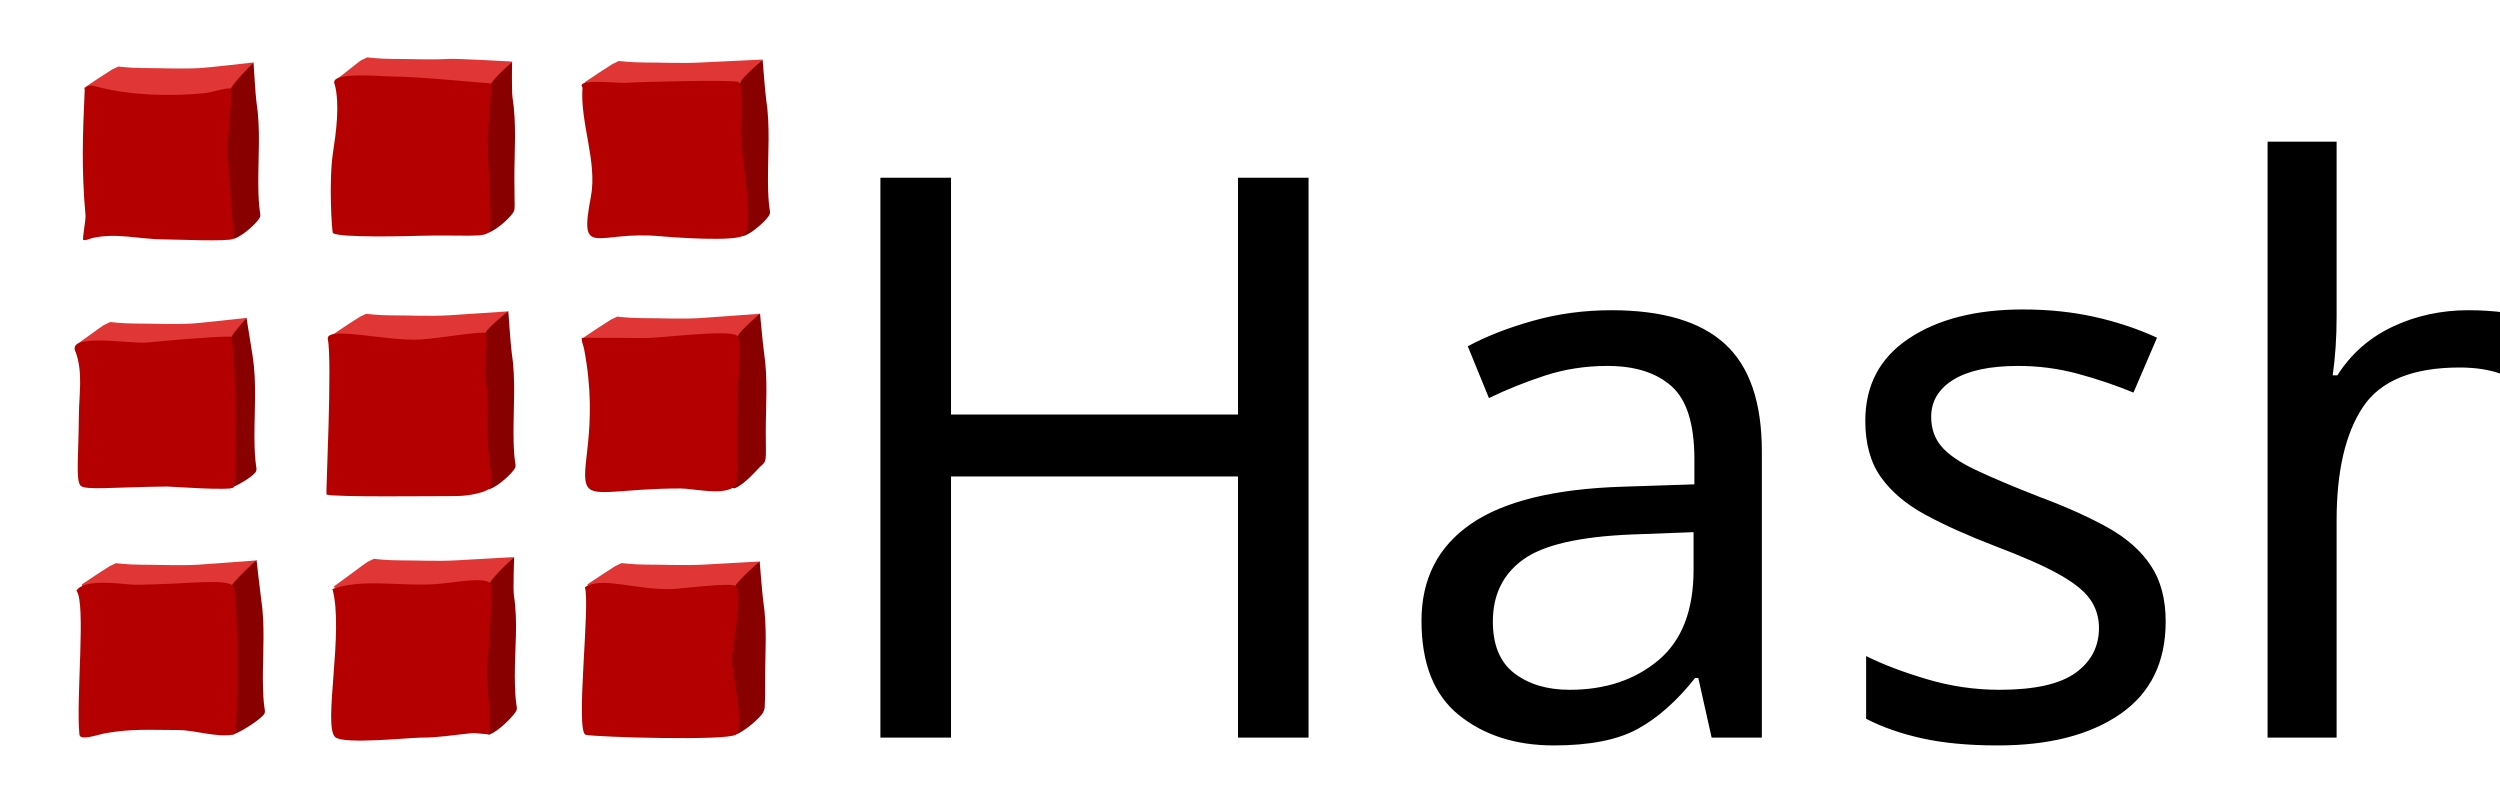
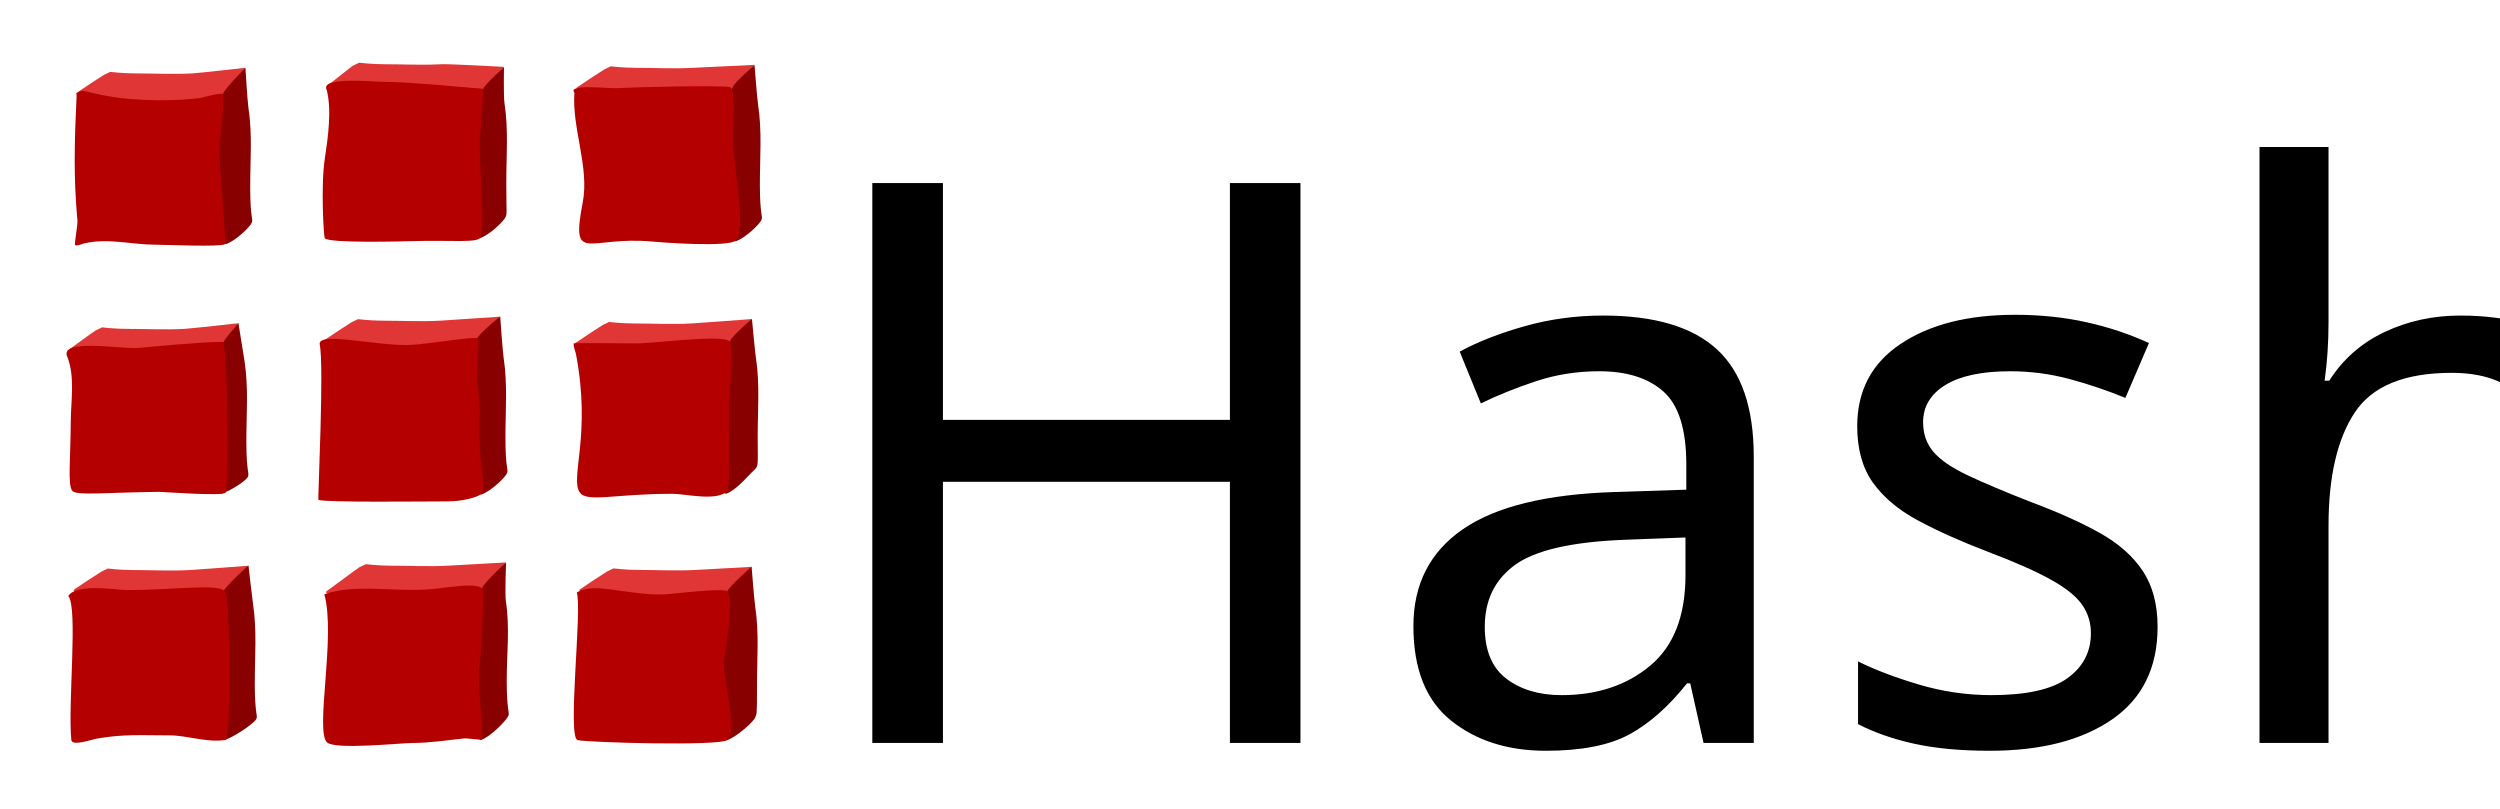
- <svg xmlns="http://www.w3.org/2000/svg" xmlns:ns1="http://taptrix.com/inkpad/svg_extensions" version="1.1" id="Layer_1" x="0px" y="0px" width="618.5px" height="200px" viewBox="196 206 618.5 200" enable-background="new 196 206 618.5 200" xml:space="preserve">
+ <svg xmlns="http://www.w3.org/2000/svg" xmlns:ns1="http://taptrix.com/inkpad/svg_extensions" version="1.1" id="Layer_1" x="0px" y="0px" width="618.5px" height="200px" viewBox="0 0 618.5 200" enable-background="new 0 0 618.5 200" xml:space="preserve">
  <g id="Layer" ns1:layerName="Layer 1">
-     <path fill="#E13636" d="M363.746,362.945c0.453-0.028-23.814-11.391-22.358-12.409c1.266-0.885,6.45-4.29,6.808-4.47   c2.254-1.126,1.693-0.762,1.547-0.762c-0.013,0,3.087,0.377,6.149,0.377c4.722,0,9.528,0.262,14.243,0   c1.873-0.104,13.858-0.767,13.858-0.767s-5.067,5.385-6.014,6.095" />
-     <path fill="#880000" d="M357.704,376.472c1.413-1.277,19.008,11.727,20.237,11.297c2.421-0.848,6.5-4.546,6.878-5.573   c0.353-0.957,0.479,0.024,0.46-7.515c-0.017-6.823,0.585-13.274-0.459-20.062c-0.233-1.515-0.875-9.745-0.875-9.745   s-5.561,4.856-6.121,6.255" />
-     <path fill="#E13636" d="M302.468,361.894c0.453-0.028-25.229-9.859-23.772-10.877c1.266-0.885,7.865-5.823,8.223-6.001   c2.254-1.127,1.693-0.764,1.547-0.764c-0.013,0,3.087,0.377,6.149,0.377c4.722,0,9.529,0.262,14.243,0   c1.873-0.104,14.289-0.801,14.289-0.801s-5.067,5.884-6.014,6.594" />
-     <path fill="#880000" d="M295.788,375.032c1.413-1.276,20.057,13.117,21.285,12.688c2.421-0.848,6.325-4.939,6.704-5.968   c0.353-0.957-0.394-0.973-0.413-8.512c-0.017-6.823,0.821-13.157-0.224-19.945c-0.233-1.515,0.058-9.487,0.058-9.487   s-5.386,4.955-5.946,6.354" />
-     <path fill="#E13636" d="M238.639,362.972c0.453-0.028-23.815-11.391-22.358-12.408c1.266-0.885,6.451-4.291,6.808-4.47   c2.254-1.128,1.693-0.763,1.547-0.763c-0.013,0,3.087,0.376,6.149,0.376c4.722,0,9.529,0.263,14.244,0   c1.872-0.103,14.41-1.064,14.41-1.064s-5.067,5.386-6.013,6.095" />
-     <path fill="#880000" d="M233.458,375.768c1.413-1.277,19.113,12.33,20.34,11.901c2.422-0.848,7.27-4.153,7.649-5.182   c0.353-0.957-0.394-0.973-0.413-8.512c-0.017-6.823,0.585-13.274-0.459-20.062c-0.233-1.515-1.102-9.366-1.102-9.366   s-5.859,5.309-6.419,6.706" />
-     <path fill="#E13636" d="M362.662,301.968c0.452-0.028-23.815-11.391-22.358-12.409c1.266-0.884,6.451-4.29,6.808-4.469   c2.254-1.127,1.693-0.764,1.547-0.764c-0.013,0,3.087,0.377,6.149,0.377c4.722,0,9.529,0.262,14.243,0   c1.873-0.104,14.935-1.086,14.935-1.086s-5.066,5.385-6.013,6.096" />
-     <path fill="#880000" d="M357.876,314.871c1.413-1.277,18.603,12.366,19.831,11.937c2.421-0.848,5.533-4.567,6.332-5.317   c1.734-1.624,1.432-0.871,1.413-8.409c-0.017-6.824,0.584-13.275-0.459-20.063c-0.232-1.515-0.963-9.458-0.963-9.458   s-4.961,4.23-5.521,5.629" />
-     <path fill="#E13636" d="M300.535,301.278c0.453-0.028-23.815-11.391-22.358-12.408c1.266-0.885,6.45-4.291,6.808-4.469   c2.254-1.127,1.693-0.763,1.547-0.763c-0.013,0,3.087,0.377,6.148,0.377c4.723,0,9.53,0.262,14.244,0   c1.873-0.104,14.824-0.994,14.824-0.994s-5.066,5.385-6.013,6.095" />
-     <path fill="#880000" d="M295.467,314.973c1.412-1.276,20.428,12.468,21.656,12.038c2.422-0.848,5.954-4.288,6.333-5.317   c0.353-0.957-0.394-0.974-0.412-8.511c-0.017-6.824,0.585-13.275-0.46-20.064c-0.233-1.514-0.829-10.147-0.829-10.147   s-5.225,4.16-5.784,5.557" />
-     <path fill="#E13636" d="M237.217,303.309c0.452-0.028-23.895-10.937-22.438-11.955c1.266-0.885,6.531-4.745,6.888-4.924   c2.254-1.126,1.694-0.764,1.547-0.764c-0.013,0,3.087,0.377,6.148,0.377c4.723,0,9.53,0.262,14.244,0   c1.873-0.104,13.5-1.411,13.5-1.411s-4.546,5.666-5.494,6.376" />
-     <path fill="#880000" d="M231.373,315.839c1.413-1.277,20.272,11.38,21.501,10.95c2.421-0.848,6.109-3.2,6.488-4.229   c0.353-0.957-0.394-0.974-0.413-8.512c-0.017-6.823,0.584-13.275-0.46-20.064c-0.233-1.514-1.496-9.314-1.496-9.314   s-3.672,4.033-4.232,5.431" />
-     <path fill="#E13636" d="M363.071,238.723c0.453-0.028-23.814-11.391-22.358-12.409c1.267-0.884,6.45-4.29,6.808-4.469   c2.254-1.127,1.694-0.764,1.547-0.764c-0.013,0,3.087,0.377,6.149,0.377c4.722,0,9.529,0.262,14.243,0   c1.873-0.104,15.25-0.731,15.25-0.731s-5.067,5.385-6.014,6.095" />
-     <path fill="#880000" d="M358.417,252.314c1.414-1.277,20.428,12.467,21.656,12.038c2.422-0.847,5.954-4.289,6.333-5.317   c0.353-0.958-0.394-0.974-0.412-8.512c-0.018-6.824,0.584-13.275-0.46-20.063c-0.232-1.515-0.862-9.666-0.862-9.666   s-4.949,4.19-5.509,5.588" />
-     <path fill="#E13636" d="M300.82,237.834c0.453-0.028-23.234-11.024-21.777-12.042c1.266-0.884,5.87-4.657,6.228-4.835   c2.254-1.127,1.693-0.763,1.547-0.763c-0.013,0,3.087,0.377,6.149,0.377c4.722,0,9.529,0.262,14.243,0   c1.873-0.104,15.568,0.659,15.568,0.659s-5.067,5.385-6.014,6.095" />
-     <path fill="#880000" d="M295.681,251.966c1.413-1.277,19.881,12.058,21.109,11.628c2.422-0.847,5.954-4.289,6.333-5.316   c0.353-0.958,0.152-0.563,0.134-8.102c-0.017-6.824,0.585-13.275-0.459-20.063c-0.233-1.515-0.117-8.79-0.117-8.79   s-4.761,4.19-5.32,5.588" />
-     <path fill="#B50000" d="M278.809,226.884c1.307,4.89,0.332,11.929-0.429,16.873c-1.071,6.964-0.283,19.613-0.021,19.875   c1.267,1.267,19.02,0.777,21.845,0.694c9.723-0.285,16.24,0.594,16.794-1.068c1.038-3.112-0.765-20.182-0.187-25.393   c0.07-0.629,0.858-11.219,0.832-11.219c-1.189,0-17.984-1.73-25.041-1.73C290.395,224.916,277.164,223.594,278.809,226.884z" />
-     <path fill="#B50000" d="M340.114,227.618c-0.663,8.688,3.721,18.44,2.067,27.062c-3.014,15.721,1.282,8.248,17.291,9.772   c1.835,0.175,19.254,1.543,20.713-0.381c2.707-3.57-1.553-21.337-0.792-28.185c0.094-0.848,0.625-9.391-0.777-9.653   c-2.688-0.502-23.445-0.015-27.789,0.256C348.656,226.625,338.229,225.355,340.114,227.618z" />
-     <path fill="#B50000" d="M214.761,293.207c1.788,5.006,0.79,10.436,0.752,15.599c-0.073,9.925-0.805,15.937,0.395,17.329   c1.055,1.221,8.404,0.364,21.45,0.23c1.095-0.011,15.96,1.16,16.452,0.176c1.058-2.115,0.346-37.282-0.671-37.281   c-5.51,0.005-17.863,1.235-21.088,1.504C228.261,291.079,212.056,288.247,214.761,293.207z" />
-     <path fill="#B50000" d="M277.08,289.688c1.172,5.634-0.519,38.583-0.3,38.662c1.858,0.682,25.964,0.377,31.948,0.377   c3.682,0,7.773-1.048,8.564-2.05c0.651-0.823,0.231-3.145-0.302-7.947c-1.03-9.27,0.461-10.379-0.958-19.605   c-0.118-0.765,0.657-10.175,0.107-10.725c-0.578-0.578-12.326,1.417-16.431,1.613C291.678,290.396,277.19,286.725,277.08,289.688z" />
-     <path fill="#B50000" d="M340.49,292.267c3.843,19.958-1.492,30.624,0.914,34.192c1.777,2.637,8.377,0.388,22.954,0.388   c3.427,0,10.973,1.984,13.692-0.734c0.545-0.546,0.184-19.982,0.278-21.687c0.102-1.814,1.3-14.049,0.178-15.28   c-1.647-1.806-18.287,0.49-23.168,0.49c-0.645,0-15.399-0.161-15.411,0C339.862,290.53,340.302,291.39,340.49,292.267z" />
-     <path fill="#B50000" d="M214.896,352.143c2.442,2.747-0.135,26.889,0.751,35.596c0.167,1.64,4.737-0.045,6.36-0.331   c6.642-1.172,11.221-0.798,17.937-0.798c4.465,0,9.466,1.911,13.872,1.11c1.378-0.25,1.154-33.905-0.009-36.518   c-1.051-2.358-11.998-0.54-24.582-0.541C227.073,350.661,216.909,348.878,214.896,352.143z" />
-     <path fill="#B50000" d="M278.24,351.713c2.906,10.445-2.392,33.876,0.687,36.657c2.045,1.849,18.401,0.119,21.157,0.119   c4.41,0,8.441-0.693,12.779-1.127c0.755-0.075,4.366,0.478,4.376,0.244c0.267-6.206-1.378-14.355-0.531-19.016   c0.302-1.663,1.15-16.722,0.75-17.952c-0.749-2.296-9.466-0.324-14.268-0.089C294.008,350.998,285.776,349.139,278.24,351.713z" />
-     <path fill="#B50000" d="M340.688,351.292c1.412,3.911-2.43,35.93,0.223,36.498c2.792,0.597,34.968,1.518,37.052-0.023   c2.47-1.825-0.854-14.856-0.854-18.661c0-2.718,2.875-16.062,0.798-18.14c-0.926-0.926-14.293,0.74-15.427,0.772   C352.987,352.001,344.936,348.524,340.688,351.292z" />
-     <path fill="#E13636" d="M239.238,240.1c0.453-0.028-23.814-11.391-22.358-12.409c1.266-0.884,6.45-4.29,6.808-4.469   c2.254-1.126,1.693-0.763,1.547-0.763c-0.013,0,3.087,0.377,6.149,0.377c4.722,0,9.529,0.262,14.243,0   c1.873-0.104,13.109-1.39,13.109-1.39s-4.614,5.817-5.562,6.527" />
-     <path fill="#880000" d="M232.323,253.003c1.413-1.276,20.428,12.468,21.656,12.039c2.422-0.848,5.954-4.289,6.333-5.317   c0.353-0.958-0.394-0.974-0.412-8.512c-0.017-6.824,0.585-13.274-0.459-20.063c-0.233-1.515-0.719-9.696-0.719-9.696   s-5.055,5.094-5.614,6.492" />
-     <path fill="#B50000" d="M216.963,228.061c-0.511,11.325-0.836,19.907,0.197,31.275c0.081,0.896-0.787,5.781-0.598,5.97   c0.36,0.36,2.03-0.361,2.189-0.398c6.127-1.414,11.639,0.316,17.901,0.316c2.293,0,15.927,0.602,17.035-0.137   c0.3-0.2-0.958-14.804-1.405-21.506c-0.154-2.3,1.538-15.719,0.796-15.719c-2.207,0-4.363,0.974-6.566,1.194   c-8.111,0.811-17.829,0.567-25.668-1.393C219.323,227.282,217.668,226.651,216.963,228.061z" />
+     <path fill="#E13636" d="M165.746,158.265c0.453-0.028-23.814-11.392-22.357-12.409c1.266-0.885,6.449-4.29,6.807-4.47   c2.255-1.126,1.693-0.763,1.548-0.763c-0.013,0,3.087,0.377,6.149,0.377c4.722,0,9.527,0.263,14.242,0   c1.873-0.104,13.858-0.767,13.858-0.767s-5.067,5.385-6.015,6.095" />
+     <path fill="#880000" d="M159.704,171.791c1.413-1.276,19.008,11.728,20.237,11.297c2.42-0.848,6.5-4.546,6.877-5.572   c0.354-0.957,0.479,0.023,0.461-7.516c-0.018-6.822,0.584-13.273-0.459-20.062c-0.233-1.516-0.875-9.745-0.875-9.745   s-5.562,4.855-6.121,6.255" />
+     <path fill="#E13636" d="M104.468,157.213c0.453-0.027-25.229-9.858-23.772-10.877c1.266-0.885,7.865-5.822,8.223-6.001   c2.254-1.127,1.693-0.764,1.547-0.764c-0.013,0,3.087,0.377,6.149,0.377c4.722,0,9.529,0.262,14.243,0   c1.873-0.104,14.289-0.801,14.289-0.801s-5.066,5.884-6.014,6.594" />
+     <path fill="#880000" d="M97.788,170.352c1.413-1.276,20.058,13.117,21.285,12.688c2.421-0.848,6.325-4.938,6.704-5.968   c0.353-0.957-0.395-0.973-0.413-8.512c-0.017-6.823,0.821-13.157-0.224-19.945c-0.233-1.515,0.058-9.487,0.058-9.487   s-5.386,4.955-5.946,6.354" />
+     <path fill="#E13636" d="M40.639,158.291c0.453-0.027-23.815-11.391-22.358-12.407c1.266-0.886,6.451-4.291,6.808-4.471   c2.254-1.128,1.693-0.763,1.547-0.763c-0.013,0,3.087,0.376,6.149,0.376c4.722,0,9.529,0.263,14.244,0   c1.872-0.104,14.41-1.064,14.41-1.064s-5.067,5.387-6.013,6.096" />
+     <path fill="#880000" d="M35.458,171.087c1.413-1.276,19.113,12.33,20.34,11.901c2.422-0.848,7.27-4.153,7.649-5.182   c0.353-0.957-0.394-0.974-0.413-8.513c-0.017-6.822,0.585-13.273-0.459-20.062c-0.233-1.515-1.102-9.366-1.102-9.366   s-5.859,5.31-6.419,6.706" />
+     <path fill="#E13636" d="M164.662,97.287c0.451-0.028-23.814-11.391-22.357-12.409c1.266-0.884,6.45-4.289,6.807-4.469   c2.255-1.127,1.693-0.764,1.548-0.764c-0.013,0,3.087,0.377,6.149,0.377c4.721,0,9.528,0.262,14.242,0   c1.873-0.104,14.936-1.086,14.936-1.086s-5.066,5.385-6.014,6.096" />
+     <path fill="#880000" d="M159.876,110.19c1.413-1.277,18.603,12.366,19.831,11.937c2.421-0.848,5.533-4.566,6.332-5.316   c1.734-1.624,1.432-0.871,1.413-8.409c-0.017-6.824,0.584-13.275-0.459-20.062c-0.232-1.516-0.964-9.459-0.964-9.459   s-4.961,4.23-5.521,5.629" />
+     <path fill="#E13636" d="M102.535,96.597c0.453-0.027-23.815-11.391-22.358-12.407c1.266-0.886,6.45-4.291,6.808-4.47   c2.254-1.127,1.693-0.762,1.547-0.762c-0.013,0,3.087,0.377,6.148,0.377c4.723,0,9.53,0.262,14.244,0   c1.873-0.104,14.824-0.994,14.824-0.994s-5.066,5.385-6.014,6.095" />
+     <path fill="#880000" d="M97.467,110.292c1.412-1.275,20.428,12.469,21.656,12.038c2.422-0.848,5.954-4.288,6.333-5.316   c0.353-0.957-0.394-0.975-0.412-8.512c-0.017-6.823,0.585-13.274-0.46-20.063c-0.232-1.514-0.829-10.146-0.829-10.146   s-5.225,4.159-5.784,5.557" />
+     <path fill="#E13636" d="M39.217,98.628c0.452-0.027-23.895-10.937-22.438-11.955c1.266-0.885,6.531-4.744,6.888-4.924   c2.254-1.125,1.694-0.764,1.547-0.764c-0.013,0,3.087,0.377,6.148,0.377c4.723,0,9.53,0.262,14.244,0   c1.873-0.104,13.5-1.411,13.5-1.411s-4.546,5.666-5.494,6.376" />
+     <path fill="#880000" d="M33.373,111.158c1.413-1.277,20.272,11.38,21.501,10.95c2.421-0.848,6.109-3.2,6.488-4.229   c0.353-0.957-0.394-0.974-0.413-8.512c-0.017-6.823,0.584-13.274-0.46-20.063c-0.233-1.514-1.496-9.314-1.496-9.314   s-3.672,4.033-4.232,5.432" />
+     <path fill="#E13636" d="M165.07,34.042c0.453-0.027-23.813-11.391-22.357-12.408c1.268-0.885,6.45-4.291,6.809-4.469   c2.254-1.128,1.693-0.765,1.547-0.765c-0.014,0,3.087,0.377,6.148,0.377c4.723,0,9.529,0.263,14.243,0   c1.873-0.104,15.25-0.731,15.25-0.731s-5.067,5.385-6.015,6.096" />
+     <path fill="#880000" d="M160.417,47.634c1.414-1.277,20.429,12.467,21.656,12.037c2.422-0.847,5.954-4.289,6.333-5.316   c0.353-0.958-0.395-0.975-0.412-8.512c-0.018-6.824,0.584-13.275-0.46-20.063c-0.231-1.515-0.862-9.666-0.862-9.666   s-4.949,4.19-5.509,5.588" />
+     <path fill="#E13636" d="M102.82,33.153c0.453-0.027-23.234-11.023-21.777-12.042c1.266-0.884,5.87-4.657,6.228-4.835   c2.254-1.127,1.693-0.764,1.547-0.764c-0.013,0,3.087,0.377,6.149,0.377c4.722,0,9.529,0.263,14.243,0   c1.873-0.104,15.567,0.66,15.567,0.66s-5.066,5.385-6.014,6.095" />
+     <path fill="#880000" d="M97.681,47.285c1.413-1.276,19.881,12.058,21.109,11.628c2.422-0.847,5.954-4.289,6.333-5.316   c0.354-0.957,0.152-0.562,0.134-8.102c-0.017-6.824,0.585-13.275-0.459-20.062c-0.233-1.516-0.116-8.79-0.116-8.79   s-4.762,4.19-5.32,5.588" />
+     <path fill="#B50000" d="M80.809,22.203c1.307,4.89,0.332,11.929-0.429,16.873c-1.071,6.964-0.283,19.613-0.021,19.875   c1.267,1.267,19.02,0.777,21.845,0.694c9.723-0.285,16.239,0.594,16.794-1.068c1.038-3.111-0.766-20.182-0.188-25.393   c0.07-0.629,0.858-11.219,0.832-11.219c-1.188,0-17.983-1.73-25.041-1.73C92.395,20.235,79.164,18.913,80.809,22.203z" />
+     <path fill="#B50000" d="M142.114,22.938c-0.663,8.688,3.721,18.44,2.067,27.062c-3.015,15.721,1.281,8.248,17.291,9.772   c1.834,0.175,19.254,1.543,20.713-0.382c2.707-3.569-1.554-21.336-0.793-28.185c0.094-0.848,0.625-9.391-0.776-9.653   c-2.688-0.502-23.445-0.015-27.789,0.256C150.656,21.944,140.229,20.675,142.114,22.938z" />
+     <path fill="#B50000" d="M16.761,88.526c1.788,5.006,0.79,10.436,0.752,15.599c-0.073,9.926-0.805,15.938,0.395,17.329   c1.055,1.222,8.404,0.364,21.45,0.23c1.095-0.011,15.96,1.16,16.452,0.176c1.058-2.115,0.346-37.282-0.671-37.281   c-5.51,0.006-17.863,1.235-21.088,1.504C30.261,86.398,14.056,83.566,16.761,88.526z" />
+     <path fill="#B50000" d="M79.08,85.007c1.172,5.635-0.519,38.584-0.3,38.662c1.858,0.683,25.964,0.377,31.948,0.377   c3.682,0,7.773-1.048,8.564-2.05c0.651-0.823,0.231-3.145-0.302-7.946c-1.03-9.271,0.461-10.38-0.958-19.605   c-0.118-0.766,0.657-10.175,0.106-10.725c-0.578-0.578-12.326,1.416-16.431,1.613C93.678,85.716,79.19,82.044,79.08,85.007z" />
+     <path fill="#B50000" d="M142.49,87.587c3.843,19.957-1.492,30.623,0.914,34.191c1.777,2.637,8.377,0.388,22.953,0.388   c3.428,0,10.974,1.984,13.692-0.733c0.546-0.546,0.185-19.982,0.278-21.688c0.102-1.814,1.3-14.049,0.178-15.279   c-1.646-1.807-18.287,0.489-23.168,0.489c-0.645,0-15.398-0.161-15.411,0C141.861,85.849,142.302,86.71,142.49,87.587z" />
+     <path fill="#B50000" d="M16.896,147.462c2.442,2.747-0.135,26.89,0.751,35.597c0.167,1.64,4.737-0.045,6.36-0.331   c6.642-1.172,11.221-0.798,17.937-0.798c4.465,0,9.466,1.911,13.872,1.109c1.378-0.25,1.154-33.904-0.009-36.518   c-1.051-2.358-11.998-0.54-24.582-0.541C29.073,145.98,18.909,144.197,16.896,147.462z" />
+     <path fill="#B50000" d="M80.24,147.032c2.906,10.445-2.392,33.876,0.687,36.657c2.045,1.849,18.401,0.119,21.157,0.119   c4.41,0,8.441-0.693,12.779-1.127c0.755-0.075,4.365,0.478,4.376,0.244c0.267-6.206-1.378-14.355-0.531-19.017   c0.302-1.663,1.149-16.722,0.75-17.952c-0.749-2.296-9.466-0.323-14.268-0.089C96.008,146.317,87.776,144.458,80.24,147.032z" />
+     <path fill="#B50000" d="M142.688,146.611c1.412,3.911-2.43,35.93,0.224,36.498c2.792,0.597,34.968,1.518,37.052-0.023   c2.471-1.824-0.854-14.855-0.854-18.661c0-2.718,2.875-16.062,0.798-18.14c-0.927-0.926-14.294,0.74-15.427,0.772   C154.986,147.32,146.936,143.844,142.688,146.611z" />
+     <path fill="#E13636" d="M41.238,35.419c0.453-0.027-23.814-11.391-22.358-12.408c1.266-0.885,6.45-4.291,6.808-4.469   c2.254-1.127,1.693-0.764,1.547-0.764c-0.013,0,3.087,0.377,6.149,0.377c4.722,0,9.529,0.262,14.243,0   c1.873-0.104,13.109-1.391,13.109-1.391s-4.614,5.818-5.562,6.527" />
+     <path fill="#880000" d="M34.323,48.322c1.413-1.276,20.428,12.468,21.656,12.039c2.422-0.849,5.954-4.289,6.333-5.317   c0.353-0.957-0.394-0.974-0.412-8.512c-0.017-6.824,0.585-13.273-0.459-20.062c-0.233-1.516-0.719-9.696-0.719-9.696   s-5.055,5.094-5.614,6.491" />
+     <path fill="#B50000" d="M18.963,23.38c-0.511,11.325-0.836,19.907,0.197,31.275c0.081,0.896-0.787,5.781-0.598,5.971   c0.36,0.359,2.03-0.361,2.189-0.398c6.127-1.414,11.639,0.316,17.901,0.316c2.293,0,15.927,0.602,17.035-0.138   c0.3-0.2-0.958-14.804-1.405-21.506c-0.154-2.3,1.538-15.72,0.796-15.72c-2.207,0-4.363,0.975-6.566,1.195   c-8.111,0.811-17.829,0.566-25.668-1.394C21.323,22.602,19.668,21.97,18.963,23.38z" />
  </g>
-   <text transform="matrix(1 0 0 1 395 388.4834)" font-family="'InTheKnow-Regular'" font-size="194">Hash MEAT</text>
+   <text transform="matrix(1 0 0 1 197 183.8027)" font-family="'InTheKnow-Regular'" font-size="194">Hash MEAT</text>
</svg>
